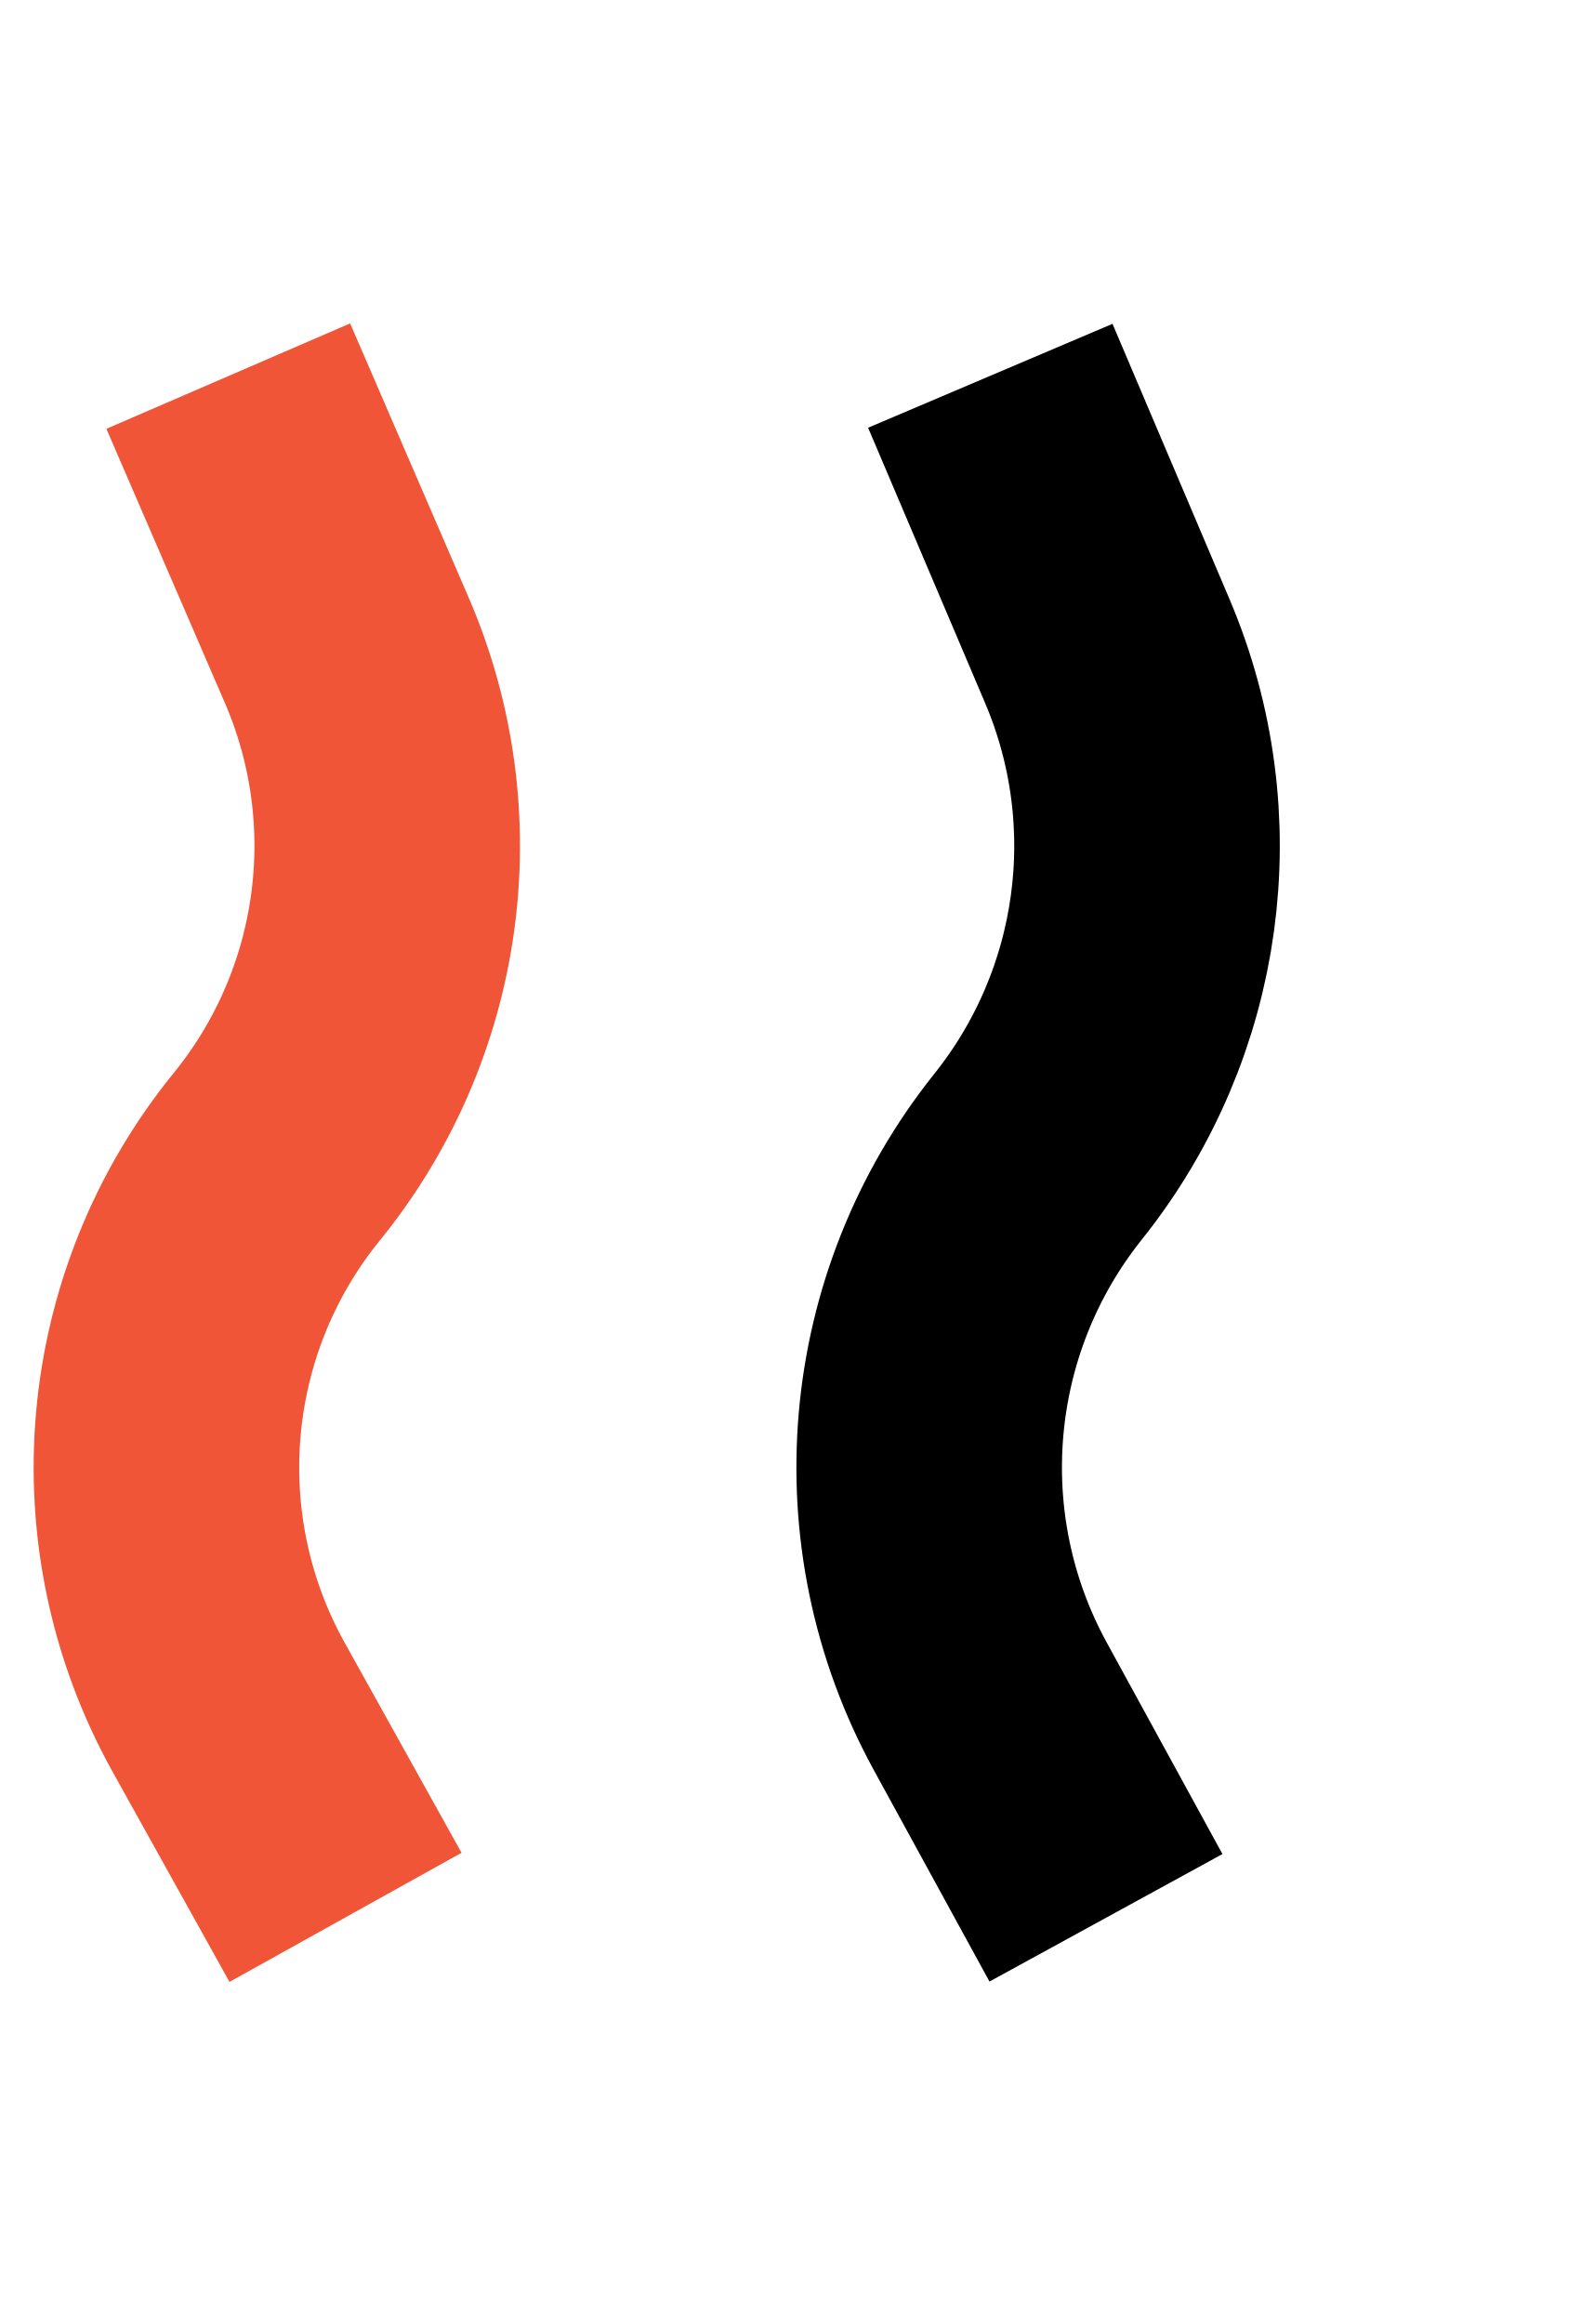
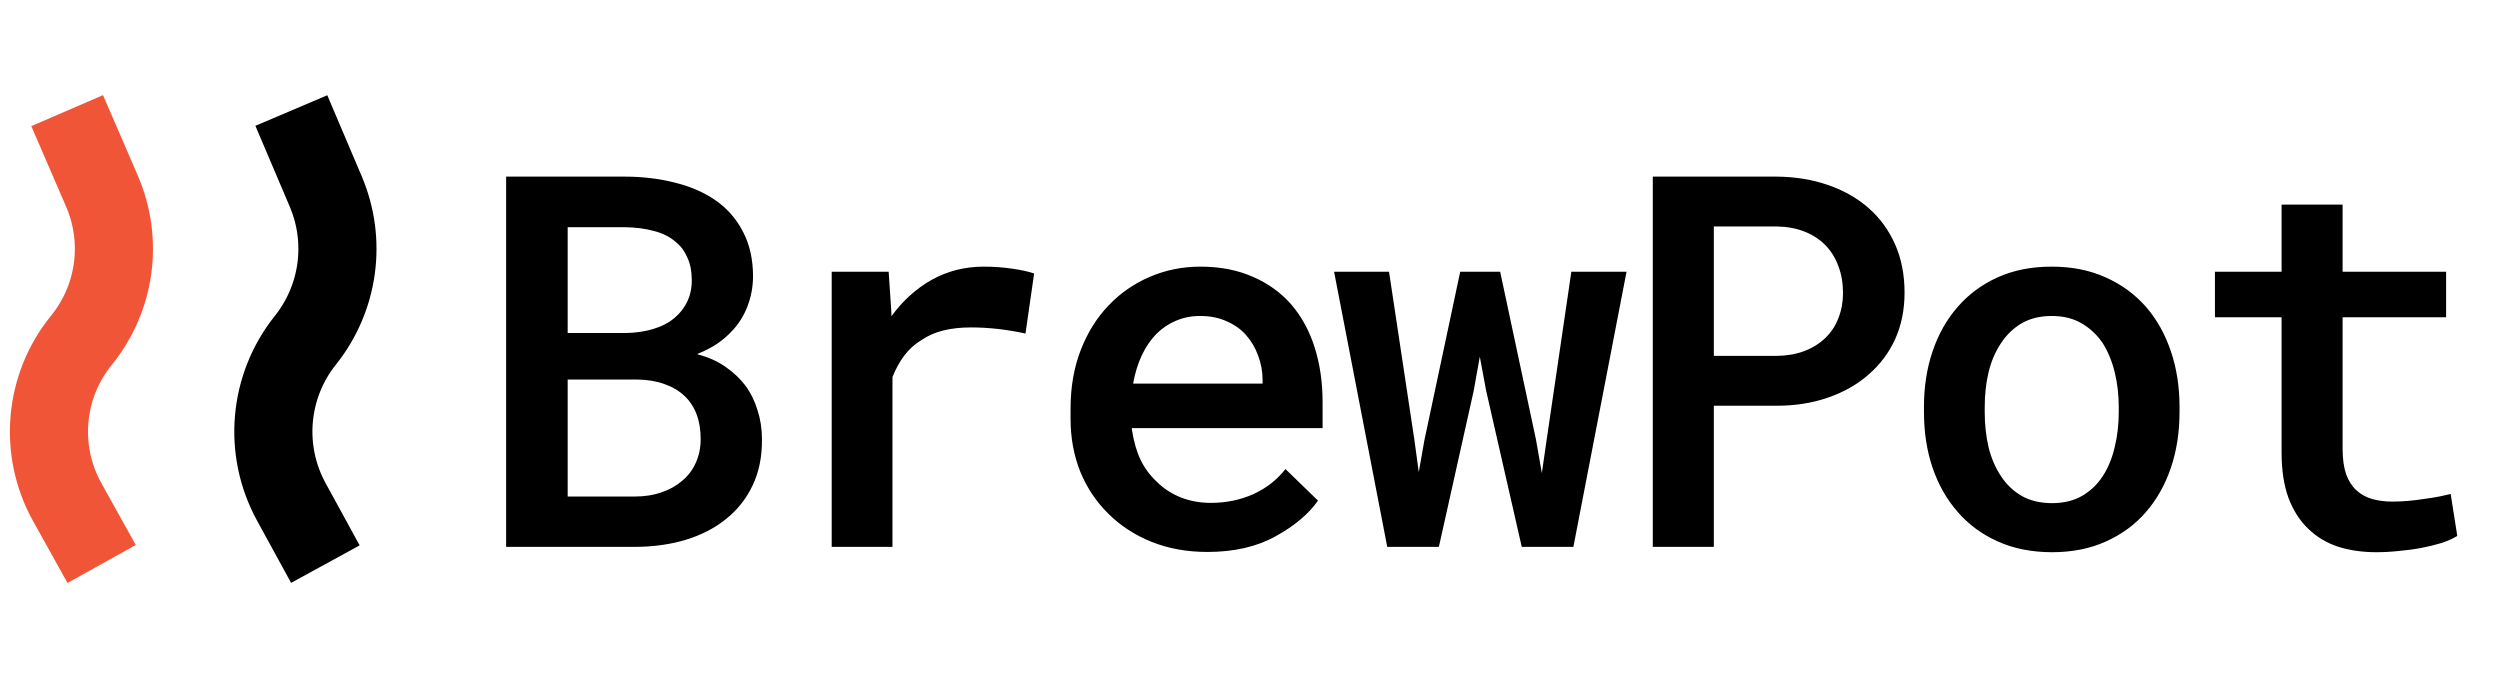
- <svg xmlns="http://www.w3.org/2000/svg" width="24" height="35" viewBox="0 0 24 35" fill="none">
+ <svg xmlns="http://www.w3.org/2000/svg" width="128" height="35" viewBox="0 0 128 35" fill="none">
  <path d="M4.232 7.5L5.223 9.792C6.321 12.332 5.915 15.272 4.17 17.419V17.419C2.255 19.774 1.968 23.058 3.443 25.71L4.232 27.128" stroke="#F05537" stroke-width="4" stroke-linecap="square" />
  <path d="M15.699 7.5L16.68 9.808C17.758 12.344 17.357 15.267 15.636 17.42V17.42C13.749 19.781 13.465 23.045 14.916 25.697L15.699 27.128" stroke="black" stroke-width="4" stroke-linecap="square" />
+   <path d="M25.914 28V9.043H31.981C32.901 9.043 33.765 9.147 34.572 9.355C35.38 9.555 36.078 9.863 36.669 10.28C37.259 10.696 37.719 11.23 38.049 11.881C38.387 12.524 38.556 13.287 38.556 14.173C38.548 14.711 38.452 15.214 38.27 15.683C38.096 16.143 37.845 16.551 37.515 16.907C37.281 17.167 37.016 17.397 36.721 17.597C36.434 17.788 36.1 17.962 35.718 18.118V18.144C36.282 18.291 36.764 18.508 37.163 18.795C37.563 19.073 37.897 19.389 38.166 19.745C38.444 20.127 38.652 20.552 38.791 21.021C38.938 21.481 39.012 21.967 39.012 22.48C39.021 23.382 38.86 24.176 38.53 24.862C38.201 25.548 37.745 26.121 37.163 26.581C36.582 27.049 35.887 27.405 35.08 27.648C34.282 27.883 33.413 28 32.476 28H25.914ZM29.065 19.433V25.422H32.502C32.997 25.422 33.448 25.353 33.856 25.214C34.264 25.075 34.611 24.884 34.898 24.641C35.21 24.389 35.449 24.081 35.614 23.716C35.788 23.343 35.874 22.931 35.874 22.48C35.874 22.002 35.805 21.581 35.666 21.216C35.527 20.843 35.319 20.526 35.041 20.266C34.763 20.006 34.425 19.806 34.026 19.667C33.626 19.52 33.17 19.442 32.658 19.433H29.065ZM29.065 17.05H32.046C32.559 17.041 33.027 16.972 33.453 16.842C33.887 16.712 34.251 16.521 34.546 16.269C34.815 16.043 35.028 15.77 35.184 15.449C35.34 15.127 35.419 14.759 35.419 14.342C35.419 13.899 35.345 13.517 35.197 13.196C35.058 12.866 34.859 12.597 34.598 12.389C34.303 12.129 33.934 11.942 33.492 11.829C33.049 11.707 32.559 11.642 32.02 11.634H29.065V17.05ZM50.369 13.652C50.873 13.652 51.359 13.687 51.828 13.756C52.305 13.825 52.678 13.908 52.947 14.003L52.505 17.076C52.027 16.972 51.554 16.894 51.086 16.842C50.626 16.79 50.165 16.764 49.705 16.764C49.185 16.764 48.716 16.816 48.299 16.92C47.883 17.024 47.514 17.185 47.193 17.402C46.845 17.61 46.55 17.875 46.307 18.196C46.064 18.517 45.86 18.886 45.695 19.303V28H42.583V13.912H45.5L45.63 15.865L45.643 16.191C46.216 15.401 46.902 14.78 47.7 14.329C48.508 13.878 49.397 13.652 50.369 13.652ZM61.818 28.26C60.776 28.26 59.821 28.087 58.953 27.74C58.094 27.392 57.356 26.911 56.74 26.294C56.124 25.687 55.646 24.971 55.308 24.146C54.978 23.313 54.813 22.414 54.813 21.451V20.917C54.813 19.815 54.987 18.817 55.334 17.922C55.681 17.028 56.158 16.265 56.766 15.631C57.374 14.997 58.077 14.511 58.875 14.173C59.682 13.825 60.542 13.652 61.453 13.652C62.469 13.652 63.367 13.825 64.148 14.173C64.93 14.511 65.585 14.984 66.114 15.592C66.644 16.208 67.043 16.942 67.312 17.792C67.581 18.643 67.716 19.572 67.716 20.579V21.92H57.951V21.985C58.046 22.601 58.194 23.117 58.394 23.534C58.593 23.951 58.867 24.324 59.214 24.654C59.561 25.001 59.969 25.27 60.438 25.461C60.915 25.652 61.436 25.747 62 25.747C62.773 25.747 63.493 25.6 64.161 25.305C64.83 25.001 65.381 24.571 65.815 24.016L67.481 25.63C67.013 26.307 66.292 26.915 65.32 27.453C64.357 27.991 63.189 28.26 61.818 28.26ZM61.44 16.178C60.998 16.178 60.585 16.26 60.203 16.425C59.83 16.581 59.496 16.807 59.201 17.102C58.906 17.406 58.658 17.771 58.459 18.196C58.259 18.621 58.111 19.103 58.016 19.641H64.643V19.433C64.643 19.025 64.569 18.621 64.422 18.222C64.274 17.814 64.066 17.458 63.797 17.154C63.536 16.859 63.207 16.625 62.807 16.451C62.417 16.269 61.961 16.178 61.44 16.178ZM71.027 28L68.305 13.912H71.118L72.42 22.545L72.641 24.172L72.928 22.545L74.763 13.912H76.808L78.644 22.518L78.943 24.224L79.19 22.506L80.453 13.912H83.279L80.557 28H77.914L76.091 20.006L75.766 18.261L75.454 20.006L73.67 28H71.027ZM87.748 20.774V28H84.623V9.043H90.964C91.919 9.051 92.796 9.195 93.594 9.472C94.401 9.75 95.096 10.145 95.677 10.657C96.259 11.169 96.71 11.79 97.032 12.519C97.353 13.248 97.513 14.069 97.513 14.98C97.513 15.857 97.353 16.651 97.032 17.363C96.71 18.066 96.259 18.669 95.677 19.172C95.096 19.684 94.401 20.079 93.594 20.357C92.796 20.635 91.919 20.774 90.964 20.774H87.748ZM87.748 18.222H90.964C91.494 18.213 91.967 18.131 92.383 17.974C92.809 17.81 93.169 17.584 93.464 17.297C93.759 17.011 93.981 16.672 94.128 16.282C94.284 15.891 94.362 15.466 94.362 15.006C94.362 14.502 94.284 14.047 94.128 13.639C93.981 13.222 93.759 12.862 93.464 12.558C93.169 12.254 92.809 12.02 92.383 11.855C91.967 11.69 91.494 11.603 90.964 11.595H87.748V18.222ZM98.507 20.826C98.507 19.802 98.654 18.856 98.949 17.988C99.244 17.111 99.674 16.351 100.238 15.709C100.794 15.067 101.475 14.563 102.282 14.199C103.09 13.834 104.01 13.652 105.043 13.652C106.076 13.652 106.996 13.834 107.803 14.199C108.619 14.563 109.309 15.067 109.873 15.709C110.429 16.351 110.854 17.111 111.149 17.988C111.444 18.856 111.592 19.802 111.592 20.826V21.099C111.592 22.132 111.444 23.083 111.149 23.951C110.854 24.819 110.429 25.574 109.873 26.216C109.318 26.859 108.632 27.362 107.816 27.727C107.009 28.091 106.093 28.273 105.069 28.273C104.036 28.273 103.111 28.091 102.295 27.727C101.479 27.362 100.794 26.859 100.238 26.216C99.674 25.574 99.244 24.819 98.949 23.951C98.654 23.083 98.507 22.132 98.507 21.099V20.826ZM101.618 21.099C101.618 21.733 101.683 22.332 101.814 22.896C101.953 23.46 102.165 23.955 102.452 24.38C102.729 24.806 103.085 25.144 103.519 25.396C103.953 25.639 104.47 25.761 105.069 25.761C105.65 25.761 106.158 25.639 106.592 25.396C107.026 25.144 107.382 24.806 107.66 24.38C107.937 23.955 108.141 23.46 108.272 22.896C108.41 22.332 108.48 21.733 108.48 21.099V20.826C108.48 20.21 108.41 19.619 108.272 19.055C108.133 18.491 107.929 17.996 107.66 17.571C107.373 17.146 107.013 16.807 106.579 16.555C106.154 16.304 105.642 16.178 105.043 16.178C104.452 16.178 103.94 16.304 103.506 16.555C103.081 16.807 102.729 17.146 102.452 17.571C102.165 17.996 101.953 18.491 101.814 19.055C101.683 19.619 101.618 20.21 101.618 20.826V21.099ZM119.941 10.475V13.912H125.241V16.243H119.941V22.974C119.941 23.495 120.002 23.933 120.124 24.289C120.254 24.637 120.432 24.91 120.657 25.11C120.883 25.318 121.152 25.465 121.465 25.552C121.777 25.639 122.12 25.682 122.493 25.682C122.762 25.682 123.04 25.669 123.327 25.643C123.613 25.617 123.891 25.583 124.16 25.539C124.42 25.505 124.663 25.465 124.889 25.422C125.123 25.37 125.319 25.326 125.475 25.292L125.813 27.44C125.588 27.579 125.314 27.701 124.993 27.805C124.681 27.9 124.342 27.983 123.978 28.052C123.613 28.122 123.231 28.174 122.832 28.208C122.441 28.252 122.051 28.273 121.66 28.273C120.948 28.273 120.293 28.178 119.694 27.987C119.104 27.787 118.596 27.479 118.171 27.063C117.745 26.655 117.411 26.129 117.168 25.487C116.934 24.845 116.817 24.072 116.817 23.17V16.243H113.405V13.912H116.817V10.475H119.941Z" fill="black" />
</svg>
